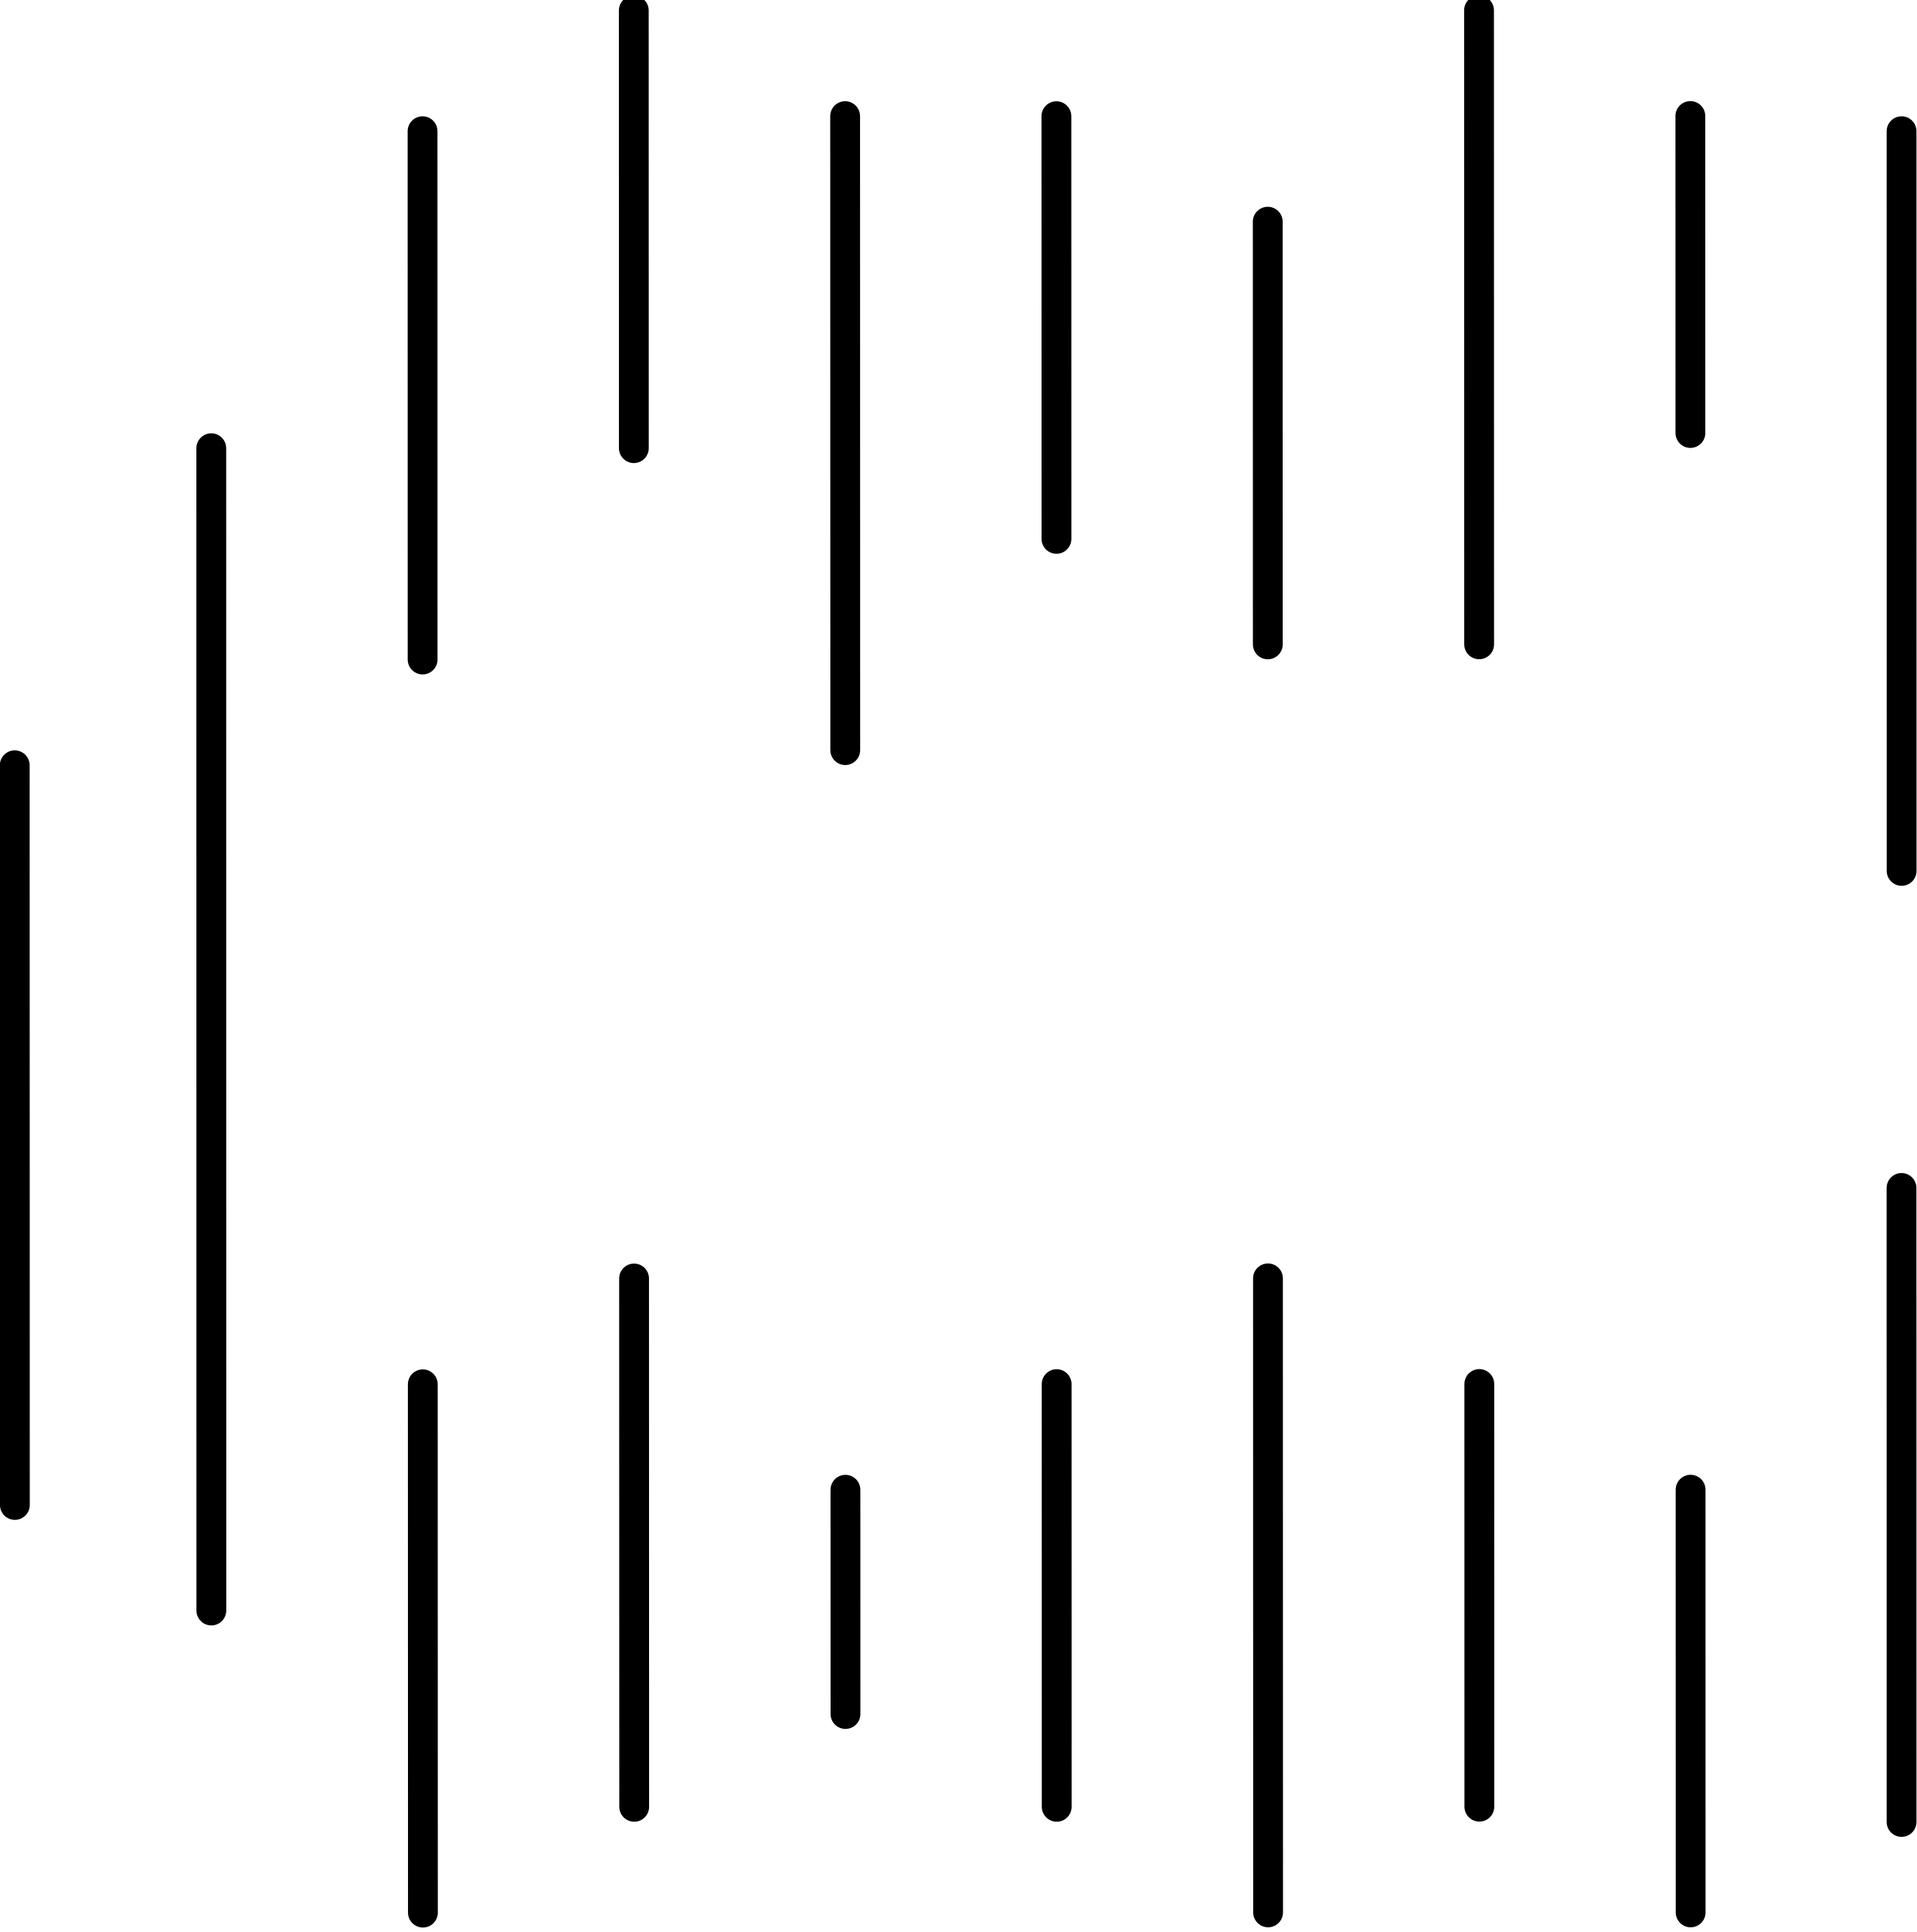
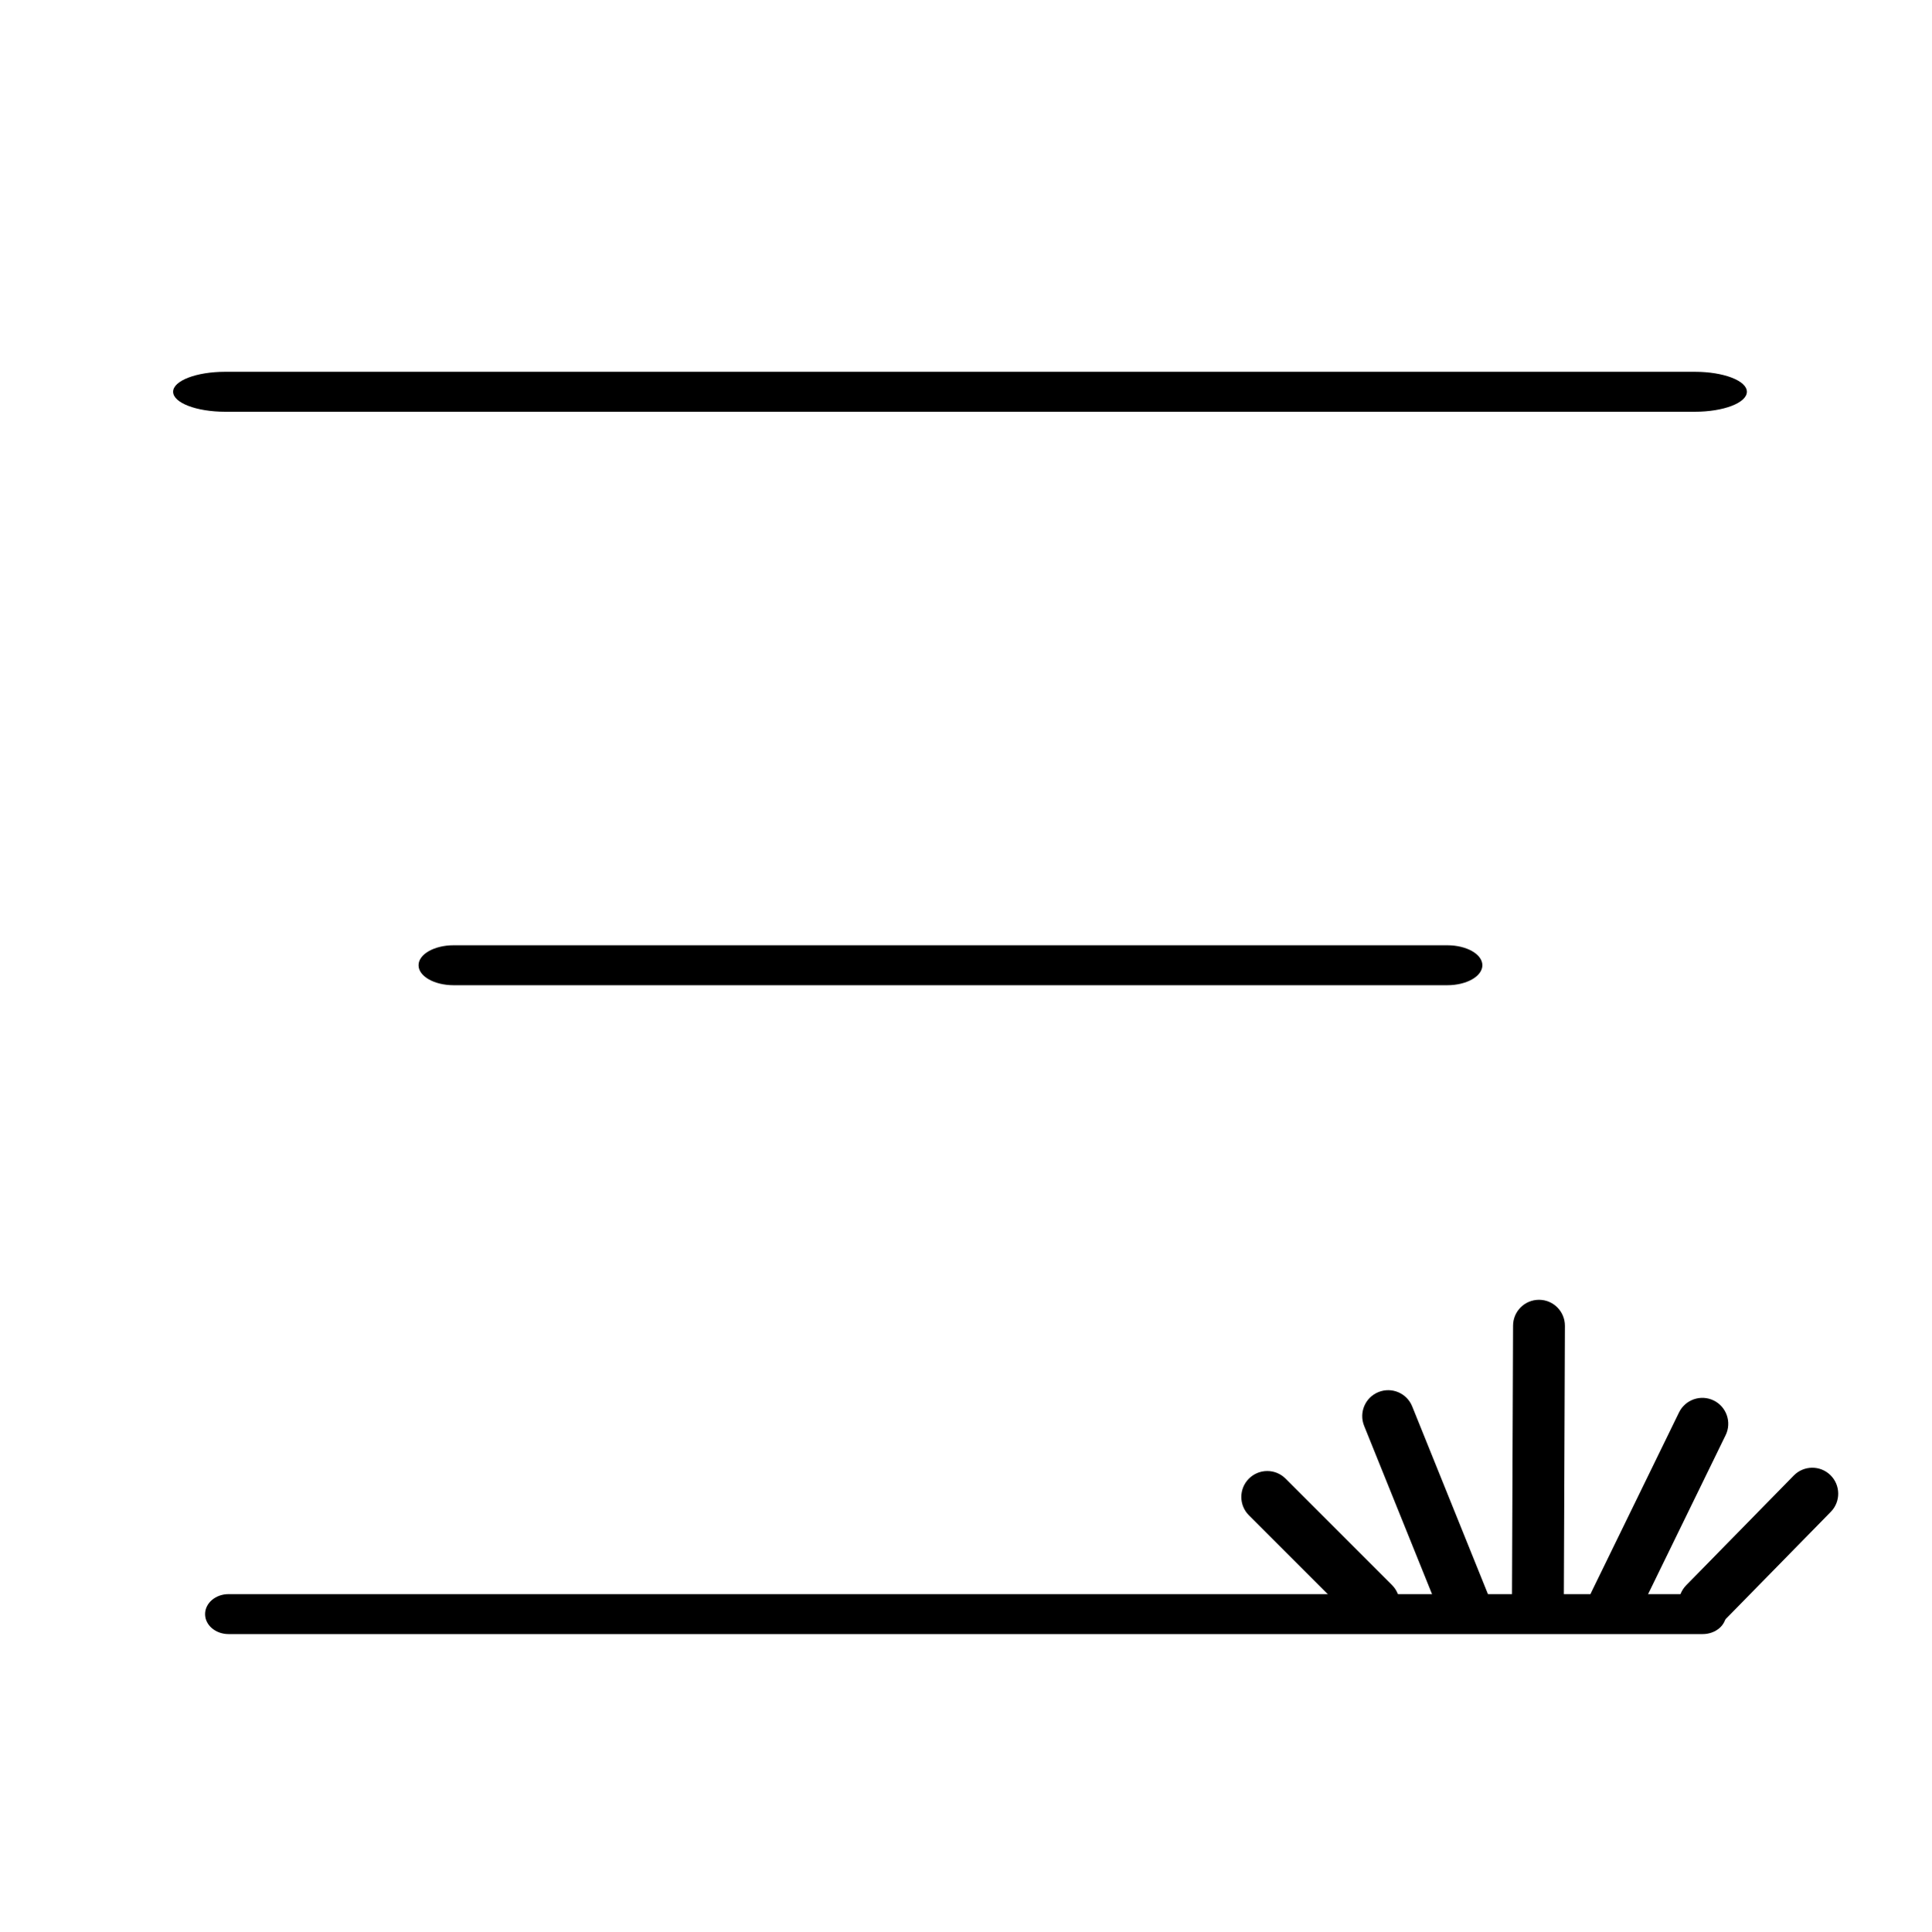
- <svg xmlns="http://www.w3.org/2000/svg" width="32.14" height="32.393" version="1.1">
-   <path transform="translate(0 -1020)" d="m31.888 1022.2 0.001 12.402m-28.346-7.087 0.001 19.488m3.542-24.803 0.001 8.858m0.005 21.01-0.002-8.858m21.261 8.854-0.001-7.087m-0.004-23.032 9.52e-4 5.315m-3.539 23.032-0.001-7.087m-3.542 8.859-0.002-10.63m-10.628 8.86-0.002-8.858m3.545 7.302-6.74e-4 -3.76m10.625-24.805 0.002 10.63m-3.545-7.086 0.001 7.087m-7.088-8.857 0.002 10.63m-3.546-12.401 9.53e-4 7.338m7.09 15.693 0.001 7.087m-0.005-28.346 0.001 7.087m-17.469 3.796 0.002 12.402m31.638-5.315 8.46e-4 10.63" fill="none" stroke="#000" stroke-linecap="round" stroke-linejoin="round" stroke-width=".5" />
+ <svg xmlns="http://www.w3.org/2000/svg" enable-background="new 0 0 580 580" height="580" viewBox="0 0 580 580" width="580" version="1.1" id="svg16210">
+   <defs id="defs16214" />
+   <path d="M 511.365,478.767 H 68.637 c -3.893,0 -7.05,2.687 -7.05,6 0,3.313 3.157,6 7.05,6 H 511.363 c 3.893,0 7.05,-2.687 7.05,-6 0,-3.313 -3.156,-6 -7.049,-6 z" fill="param(fill)" fill-opacity="param(fill-opacity)" stroke="param(outline)" stroke-opacity="param(outline-opacity)" stroke-width="1.084" id="path16186" />
+   <path id="path16206" d="m 407.061,487.061 c 1.521,1.521 3.513,2.281 5.506,2.281 1.993,0 3.985,-0.76 5.506,-2.281 3.041,-3.041 3.041,-7.971 0,-11.012 l -31.975,-31.975 c -3.041,-3.041 -7.971,-3.041 -11.012,0 -3.041,3.041 -3.041,7.971 0,11.012 z m 25.372,-2.479 c 1.224,3.034 4.142,4.875 7.224,4.875 0.97,0 1.956,-0.183 2.911,-0.568 3.987,-1.609 5.916,-6.146 4.307,-10.134 l -22.745,-56.368 c -1.609,-3.988 -6.145,-5.917 -10.135,-4.307 -3.987,1.609 -5.916,6.146 -4.307,10.134 z m 74.095,2.534 c 1.516,1.485 3.483,2.226 5.449,2.226 2.02,0 4.037,-0.781 5.563,-2.336 l 32.305,-32.963 c 3.01,-3.071 2.96,-8.001 -0.111,-11.011 -3.072,-3.012 -8.002,-2.959 -11.012,0.111 l -32.305,32.963 c -3.01,3.07 -2.96,8 0.111,11.01 z m -25.05,1.55 c 1.1,0.536 2.263,0.79 3.408,0.79 2.884,0 5.655,-1.609 7.004,-4.375 l 26.37,-54.06 c 1.886,-3.865 0.281,-8.526 -3.584,-10.412 -3.868,-1.886 -8.527,-0.28 -10.412,3.585 l -26.37,54.06 c -1.885,3.865 -0.281,8.527 3.584,10.412 z m -19.635,0.675 c 0.011,0 0.021,0 0.032,0 4.286,0 7.769,-3.466 7.785,-7.756 l 0.33,-83.398 c 0.018,-4.3 -3.455,-7.8 -7.755,-7.817 -0.011,0 -0.021,0 -0.032,0 -4.286,0 -7.769,3.466 -7.785,7.756 l -0.33,83.398 c -0.018,4.3 3.455,7.8 7.755,7.817 z" />
+   <path d="M 509.03,111.655 H 67.602 c -8.62,0 -15.612,2.687 -15.612,6 0,3.313 6.992,6 15.612,6 H 509.03 c 8.62,0 15.612,-2.687 15.612,-6 0,-3.313 -6.989,-6 -15.612,-6 z" fill="param(fill)" fill-opacity="param(fill-opacity)" stroke="param(outline)" stroke-opacity="param(outline-opacity)" stroke-width="1.613" id="path16208" />
+   <path d="m 434.65,283.89 h -298.399 c -5.827,0 -10.553,2.687 -10.553,6 0,3.313 4.726,6 10.553,6 h 298.399 c 5.827,0 10.553,-2.687 10.553,-6 0,-3.313 -4.724,-6 -10.553,-6 z" fill="param(fill)" fill-opacity="param(fill-opacity)" stroke="param(outline)" stroke-opacity="param(outline-opacity)" stroke-width="1.326" id="path16208-7" />
</svg>
